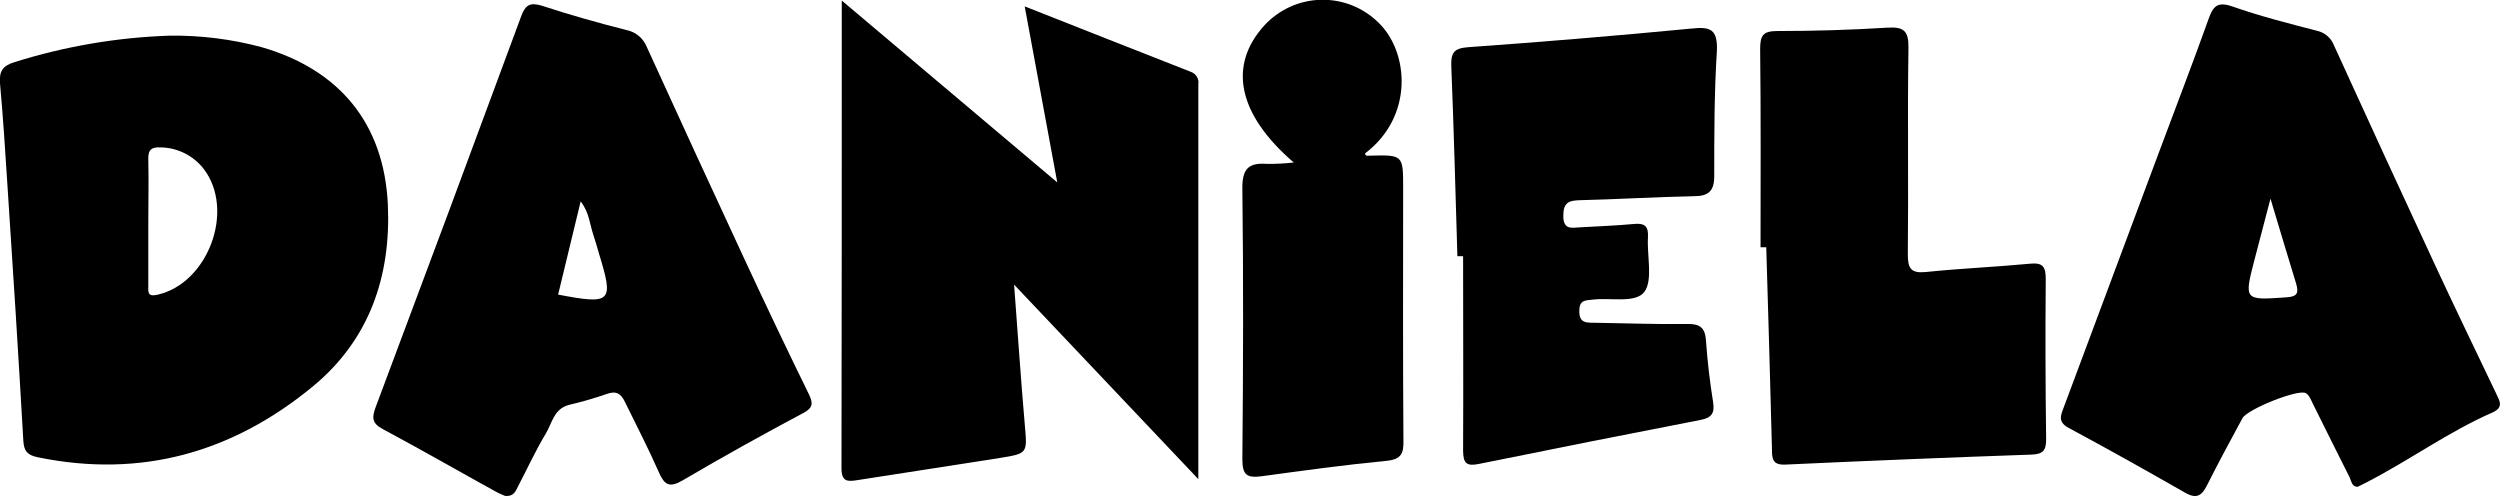
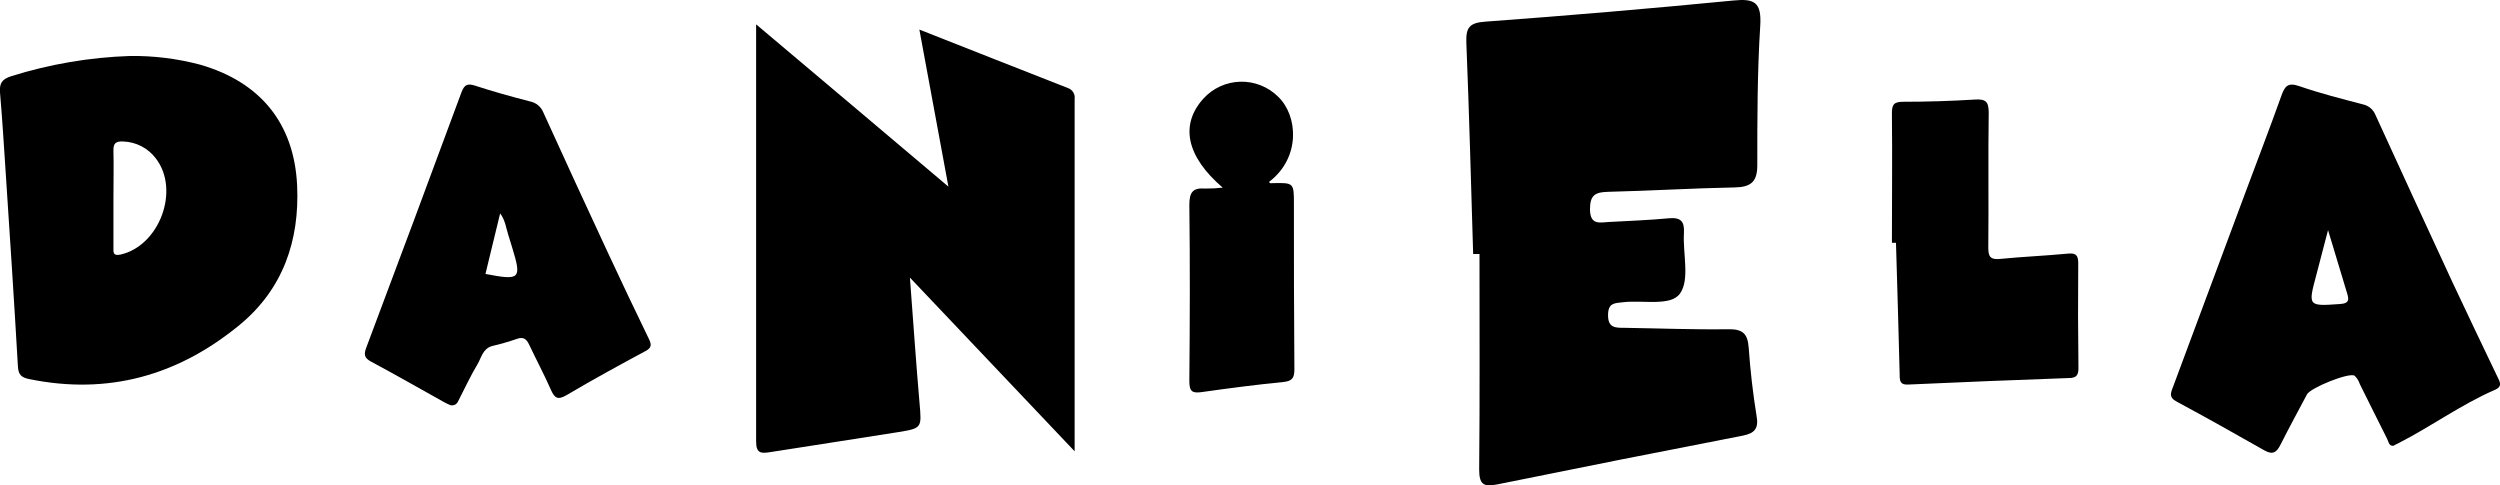
- <svg xmlns="http://www.w3.org/2000/svg" viewBox="0 0 438.3 87">
+ <svg xmlns="http://www.w3.org/2000/svg" viewBox="0 0 473.37 91.76">
  <g id="Capa_2" data-name="Capa 2">
    <g id="Capa_1-2" data-name="Capa 1">
-       <path d="M208.82,12.61c-9.54-3.73-19.06-7.5-29.17-11.49,1.92,10.38,3.73,20.2,5.71,30.86L147.58.1c0,27.94,0,55-.05,82,0,2.38,1.07,2.35,2.76,2.08,8.32-1.31,16.64-2.56,25-3.89,4.93-.79,4.81-.83,4.38-5.78-.68-7.86-1.21-15.73-1.88-24.61L210.09,84c0-23.63,0-46.41,0-69.18A2,2,0,0,0,208.82,12.61Z" />
-       <path d="M130.6,45.61Q121.92,26.93,113.38,8.2a4.83,4.83,0,0,0-3.55-2.93C104.85,4,99.89,2.61,95,1,93,.4,92.14.79,91.4,2.78Q78.74,37.08,65.88,71.33c-.68,1.82-.74,2.85,1.22,3.89,6.68,3.58,13.25,7.35,19.87,11,.6.33,1.26.58,1.6.73,1.56.12,1.83-.88,2.26-1.69C92.44,82.19,93.89,79,95.7,76c1.08-1.78,1.39-4.29,4-5a68.42,68.42,0,0,0,6.65-1.92c1.7-.63,2.53-.06,3.23,1.42,2,4.1,4.09,8.11,5.91,12.25,1,2.27,1.85,2.85,4.24,1.44,7-4.11,14-8,21.18-11.82,1.73-.93,1.6-1.8.9-3.26C138,61.33,134.26,53.49,130.6,45.61Zm-32.74,6c1.27-5.28,2.55-10.54,3.94-16.3,1.49,1.9,1.6,4,2.21,5.82.36,1.1.69,2.21,1,3.32C107.64,53,107.24,53.44,97.86,51.65Z" />
-       <path d="M437.63,69c-3.54-7.41-7.12-14.8-10.58-22.24q-9-19.38-17.87-38.83a4.1,4.1,0,0,0-3-2.54c-5-1.3-10-2.57-14.81-4.26-2.66-.92-3.39,0-4.19,2.27-2.78,7.79-5.77,15.51-8.66,23.27Q370.18,49,361.87,71.27c-.56,1.5-1.19,2.68.81,3.75,6.88,3.7,13.7,7.52,20.49,11.4,2,1.13,2.89.41,3.78-1.37,2-4,4.11-7.84,6.2-11.74.83-1.55,9.78-5.16,11.12-4.38.6.35.92,1.25,1.27,1.95,2.14,4.27,4.23,8.56,6.4,12.82.32.64.36,1.65,1.4,1.65l1.33-.66c7.57-3.87,14.49-8.94,22.3-12.37C439,71.42,438.24,70.29,437.63,69ZM400.94,52.12c-7.55.53-7.55.6-5.63-6.78.85-3.24,1.7-6.48,2.75-10.51,1.69,5.6,3.07,10.26,4.5,14.9C403,51.27,402.85,52,400.94,52.12Z" />
-       <path d="M358.66,48.91c0-2.11-.47-2.9-2.74-2.68-6.05.58-12.13.82-18.18,1.45-2.74.29-3.28-.6-3.26-3.18.13-12-.07-24.1.11-36.14.05-3-.87-3.69-3.72-3.51-6.41.4-12.85.59-19.28.59-2.52,0-3,.79-3,3.19.14,11.57.07,23.15.07,34.72h1c.34,11.8.71,23.61,1,35.41,0,1.76.15,2.8,2.4,2.69q21.56-1,43.13-1.75c2-.07,2.56-.77,2.54-2.72Q358.54,62.94,358.66,48.91Z" />
-       <path d="M296.62,5Q277,6.88,257.44,8.27c-2.51.18-3.09.94-3,3.31.45,11.11.73,22.23,1.07,33.34h1c0,11.35.06,22.7,0,34.05,0,2.3.64,2.81,2.81,2.36q19.41-3.94,38.87-7.72c1.89-.37,2.46-1.18,2.15-3.11-.57-3.58-1-7.19-1.25-10.8-.15-2.2-1-2.93-3.2-2.9-5.51.08-11-.14-16.51-.22-1.36,0-2.49,0-2.5-2s1-1.9,2.43-2.06c3.1-.36,7.5.7,9-1.38s.42-6.29.61-9.55c.11-1.84-.5-2.5-2.37-2.33-3.15.29-6.31.42-9.47.59-1.47.07-3,.54-3-2,0-2.29.88-2.7,2.88-2.75,6.66-.16,13.31-.57,20-.7,2.48,0,3.57-.82,3.58-3.45,0-7.37,0-14.76.47-22.11C301.13,5.17,299.9,4.65,296.62,5Z" />
-       <path d="M68,35.89c-.66-14.24-8.48-23.7-22.2-27.64a59.39,59.39,0,0,0-16.05-2A102.11,102.11,0,0,0,2.56,10.89C.42,11.54-.15,12.52,0,14.6.54,20.53.92,26.47,1.3,32.41c1,15,1.93,29.9,2.79,44.85.11,1.9.76,2.54,2.59,2.92,18.08,3.7,34.08-.85,48.12-12.39C64.76,59.6,68.56,48.47,68,35.89ZM27.58,51.68C25.77,52.09,26,51.09,26,50V38.81h0c0-3.61.09-7.23,0-10.84-.07-1.77.6-2.21,2.23-2.13a9.75,9.75,0,0,1,7.52,3.82C41.24,36.91,36.48,49.68,27.58,51.68Z" />
-       <path d="M240.11,27.29c-.28,0-.74.16-.78-.4C247.91,20.39,247,9.13,241.71,4a13.9,13.9,0,0,0-20.07.49c-6.35,7-4.65,15.54,5.18,24a38.64,38.64,0,0,1-4.72.24c-3.24-.24-4.33.9-4.29,4.37.2,15.8.15,31.6,0,47.4,0,2.83.82,3.31,3.36,3,7.3-1,14.61-2,21.94-2.71,2.54-.25,3-1.3,2.94-3.55C245.94,62.44,246,47.7,246,33,246,27.14,246,27.15,240.11,27.29Z" />
+       <path d="M202.2,16.67C193,13.07,183.83,9.44,174.08,5.6l5.5,29.74C167.2,24.88,155.51,15,143.17,4.61c0,26.93,0,53,0,79,0,2.3,1,2.26,2.67,2,8-1.27,16-2.47,24.05-3.76,4.75-.76,4.63-.8,4.22-5.56-.66-7.58-1.17-15.17-1.82-23.73l31.19,32.89c0-22.79,0-44.74,0-66.7A1.9,1.9,0,0,0,202.2,16.67Z" />
+       <path d="M115,47.62q-6.12-13.14-12.13-26.35a3.4,3.4,0,0,0-2.5-2.06c-3.5-.91-7-1.87-10.44-3-1.42-.45-2-.17-2.54,1.23q-8.93,24.17-18,48.28c-.48,1.28-.53,2,.85,2.74,4.71,2.52,9.34,5.18,14,7.77a11.84,11.84,0,0,0,1.13.52c1.1.08,1.29-.62,1.59-1.2,1.13-2.18,2.16-4.44,3.43-6.54.76-1.26,1-3,2.8-3.49a47.22,47.22,0,0,0,4.68-1.35c1.2-.44,1.78,0,2.28,1,1.37,2.89,2.87,5.71,4.16,8.63.7,1.59,1.3,2,3,1,4.9-2.9,9.9-5.63,14.92-8.33,1.22-.65,1.13-1.26.64-2.29Q118.87,55.95,115,47.62ZM91.92,51.87,94.7,40.4c1,1.34,1.12,2.8,1.55,4.1.25.77.48,1.56.72,2.34C98.81,52.85,98.53,53.14,91.92,51.87Z" />
+       <path d="M472.83,71.23c-2.86-6-5.76-12-8.56-18Q457,37.54,449.81,21.81a3.34,3.34,0,0,0-2.45-2.06c-4-1.05-8.07-2.08-12-3.44-2.15-.75-2.74,0-3.39,1.83-2.25,6.31-4.67,12.55-7,18.83q-6.72,18-13.44,36.09c-.45,1.21-1,2.16.65,3,5.57,3,11.09,6.09,16.58,9.22,1.61.92,2.34.34,3.06-1.1,1.61-3.2,3.33-6.35,5-9.5.67-1.26,7.91-4.18,9-3.55a3.66,3.66,0,0,1,1,1.58c1.73,3.45,3.43,6.93,5.18,10.38.26.51.29,1.33,1.14,1.33l1.07-.54c6.13-3.13,11.73-7.23,18.05-10C474,73.18,473.32,72.26,472.83,71.23ZM443.14,57.56C437,58,437,58,438.59,52.07c.68-2.62,1.37-5.24,2.22-8.5,1.37,4.53,2.49,8.3,3.64,12.06C444.83,56.87,444.69,57.45,443.14,57.56Z" />
+       <path d="M393.51,49.92c0-1.49-.33-2.05-1.93-1.9-4.26.41-8.55.58-12.8,1-1.93.2-2.32-.42-2.3-2.24.09-8.49-.05-17,.08-25.45,0-2.15-.62-2.6-2.62-2.48-4.52.28-9.06.42-13.58.42-1.78,0-2.15.55-2.13,2.25.09,8.15,0,16.3,0,24.45H359c.24,8.32.5,16.63.7,24.95,0,1.24.1,2,1.68,1.89q15.19-.69,30.38-1.23c1.38,0,1.81-.54,1.79-1.92Q393.42,59.8,393.51,49.92Z" />
+       <path d="M328.18.1q-23.44,2.28-46.95,4c-3,.21-3.69,1.12-3.58,4,.54,13.31.88,26.63,1.29,40h1.2c0,13.6.07,27.2-.06,40.8,0,2.75.77,3.36,3.37,2.83q23.26-4.73,46.58-9.25c2.26-.44,3-1.42,2.57-3.74-.69-4.28-1.19-8.61-1.49-12.94-.19-2.63-1.15-3.5-3.84-3.46-6.6.09-13.19-.17-19.79-.27-1.62,0-3,0-3-2.38s1.24-2.28,2.91-2.47c3.71-.43,9,.84,10.73-1.66,1.87-2.66.5-7.53.73-11.43.13-2.22-.6-3-2.84-2.8-3.77.35-7.56.5-11.34.7-1.77.1-3.59.65-3.61-2.42,0-2.74,1.06-3.23,3.46-3.29,8-.19,15.95-.68,23.93-.83,3-.06,4.28-1,4.29-4.14,0-8.83,0-17.68.56-26.5C333.58.33,332.12-.29,328.18.1Z" />
+       <path d="M56.26,35.13c-.55-11.8-7-19.62-18.38-22.89A49.38,49.38,0,0,0,24.6,10.6,84.58,84.58,0,0,0,2.12,14.43C.35,15-.12,15.78,0,17.5c.42,4.91.73,9.83,1.05,14.75C1.87,44.62,2.68,57,3.39,69.37c.09,1.57.63,2.1,2.14,2.41,15,3.07,28.21-.7,39.83-10.25C53.6,54.75,56.74,45.53,56.26,35.13ZM22.83,48.2c-1.5.33-1.35-.5-1.35-1.39V37.54h0c0-3,.07-6,0-9-.05-1.46.51-1.82,1.85-1.75A8.07,8.07,0,0,1,29.51,30C34.13,36,30.19,46.54,22.83,48.2Z" />
+       <path d="M240.88,34.68c-.2,0-.52.12-.55-.27,6-4.59,5.43-12.52,1.68-16.1a9.8,9.8,0,0,0-14.14.35c-4.47,4.94-3.27,10.94,3.65,16.87a26.24,26.24,0,0,1-3.32.17c-2.29-.17-3,.64-3,3.08.14,11.12.1,22.26,0,33.38,0,2,.57,2.33,2.36,2.08,5.14-.73,10.29-1.4,15.45-1.91,1.79-.17,2.09-.92,2.08-2.5C245,59.45,245,49.06,245,38.67,245,34.58,245,34.59,240.88,34.68Z" />
    </g>
  </g>
</svg>
